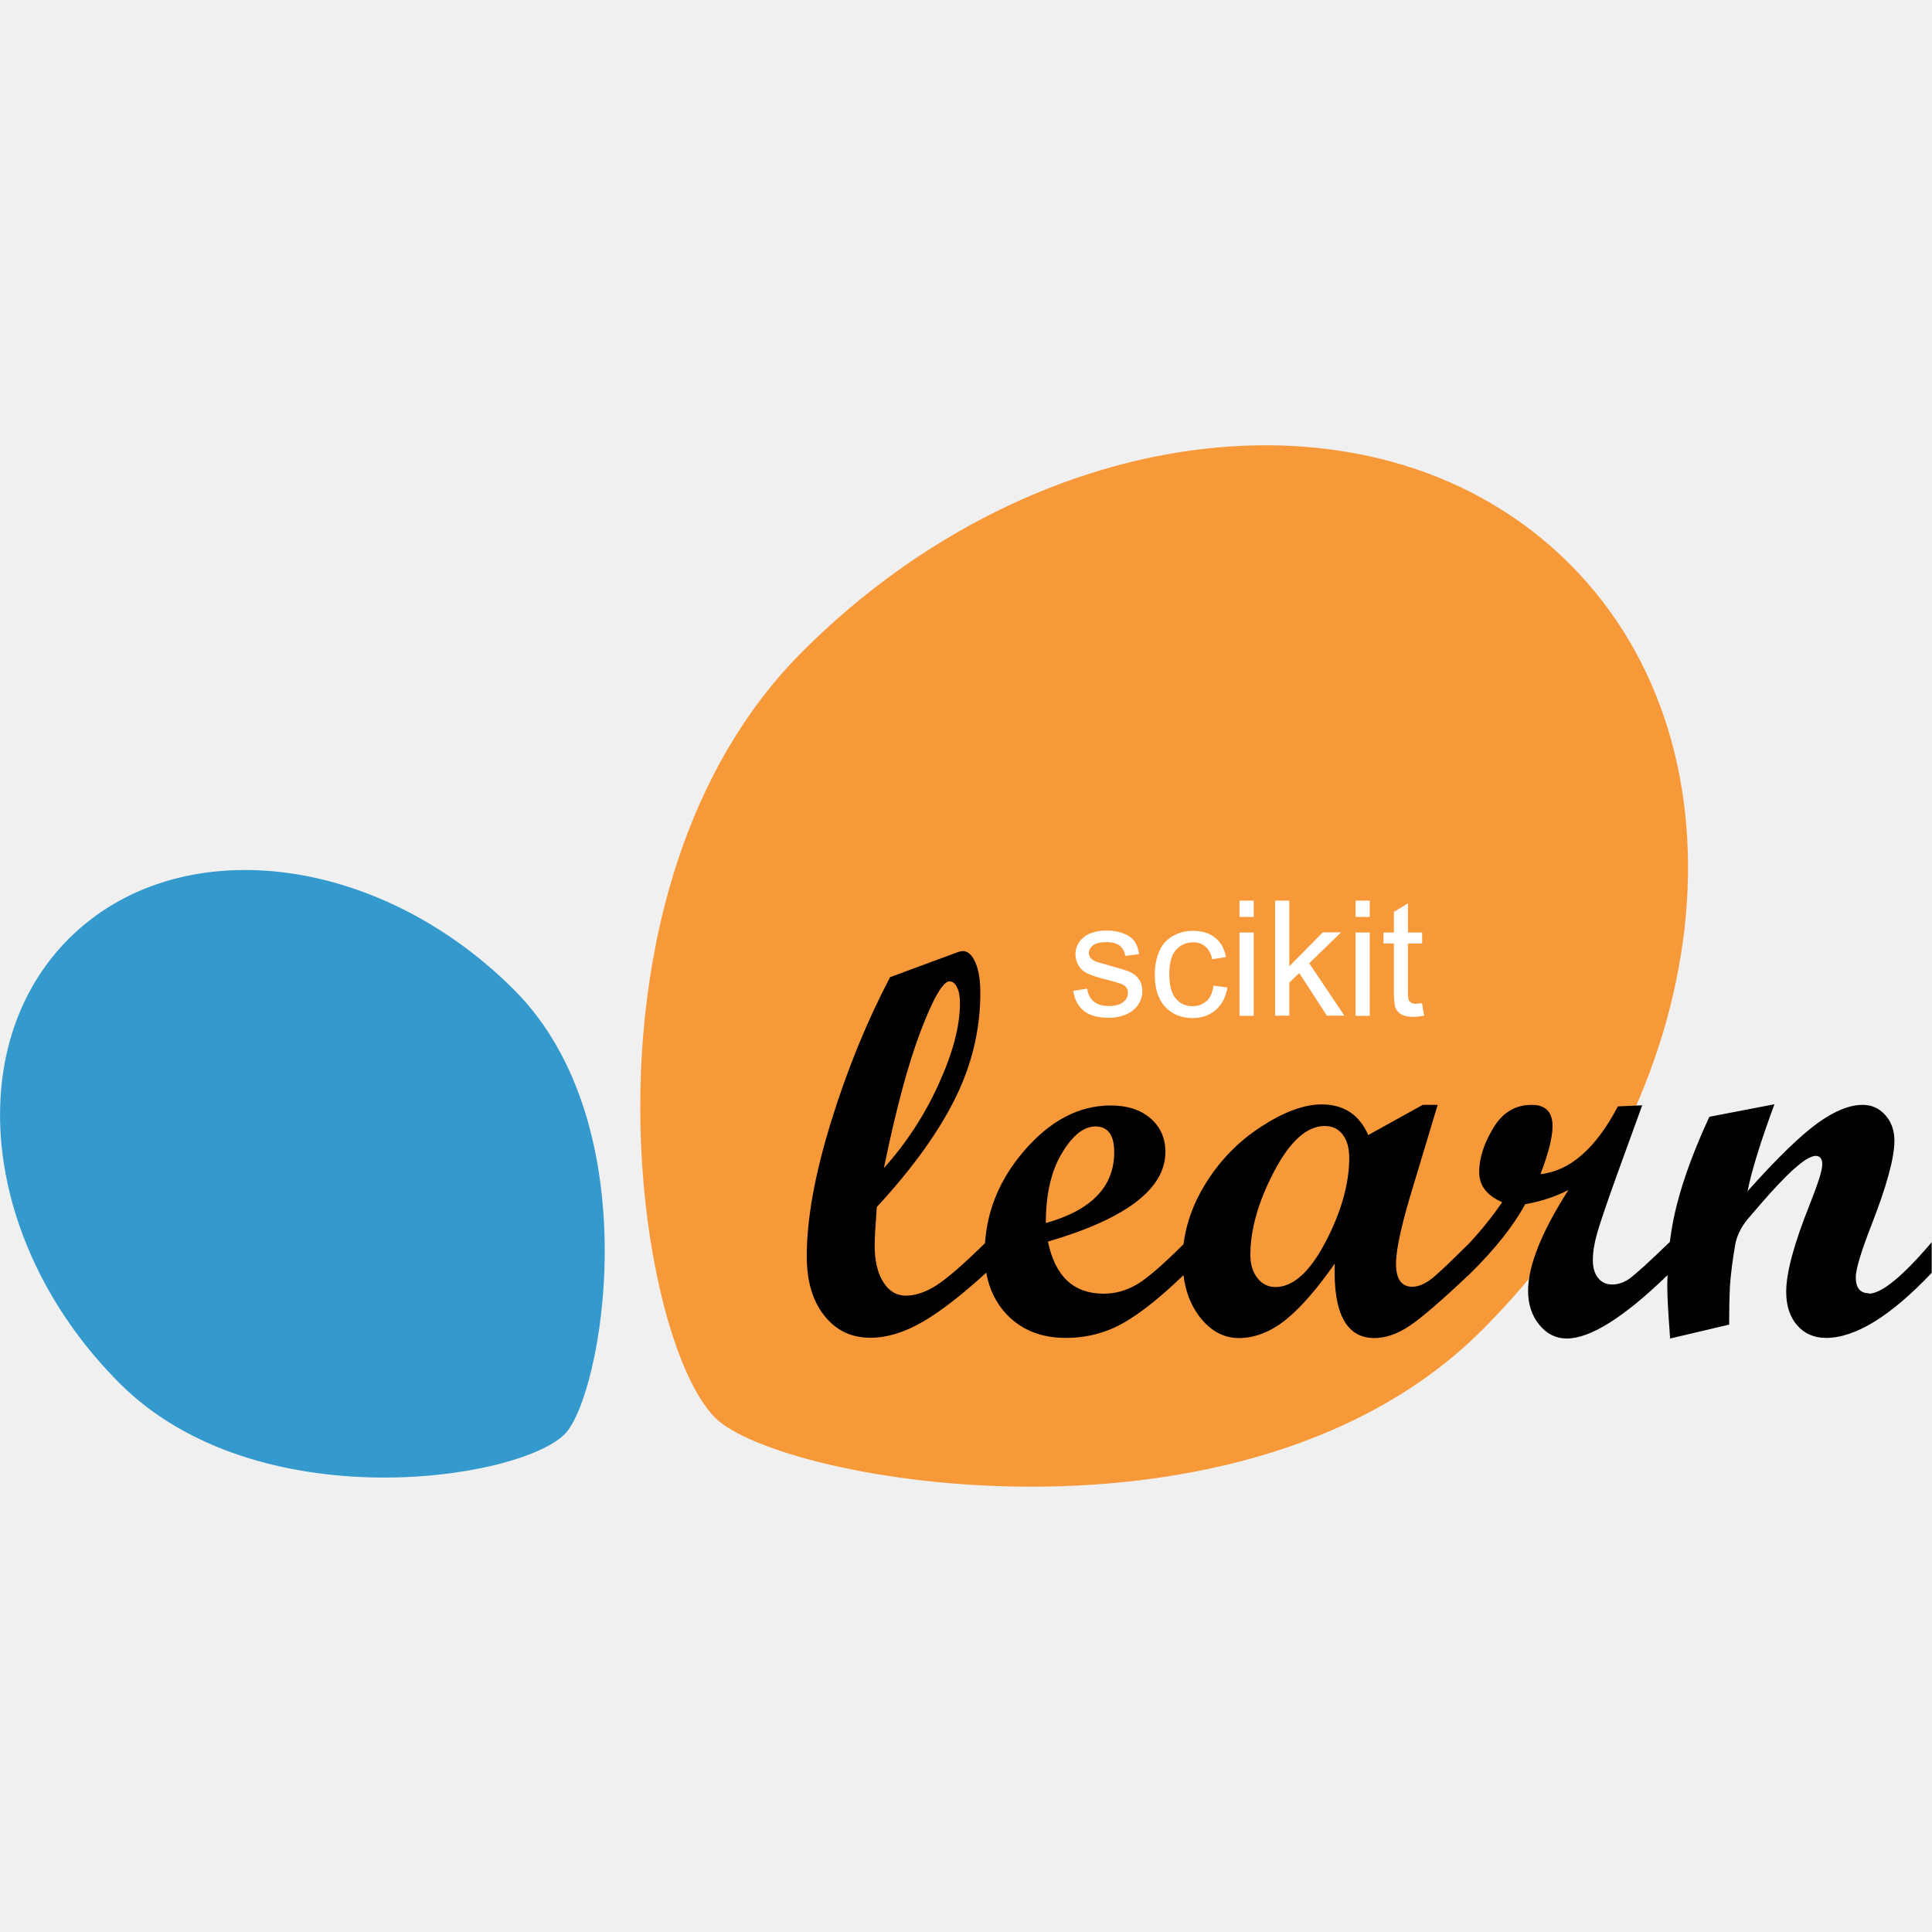
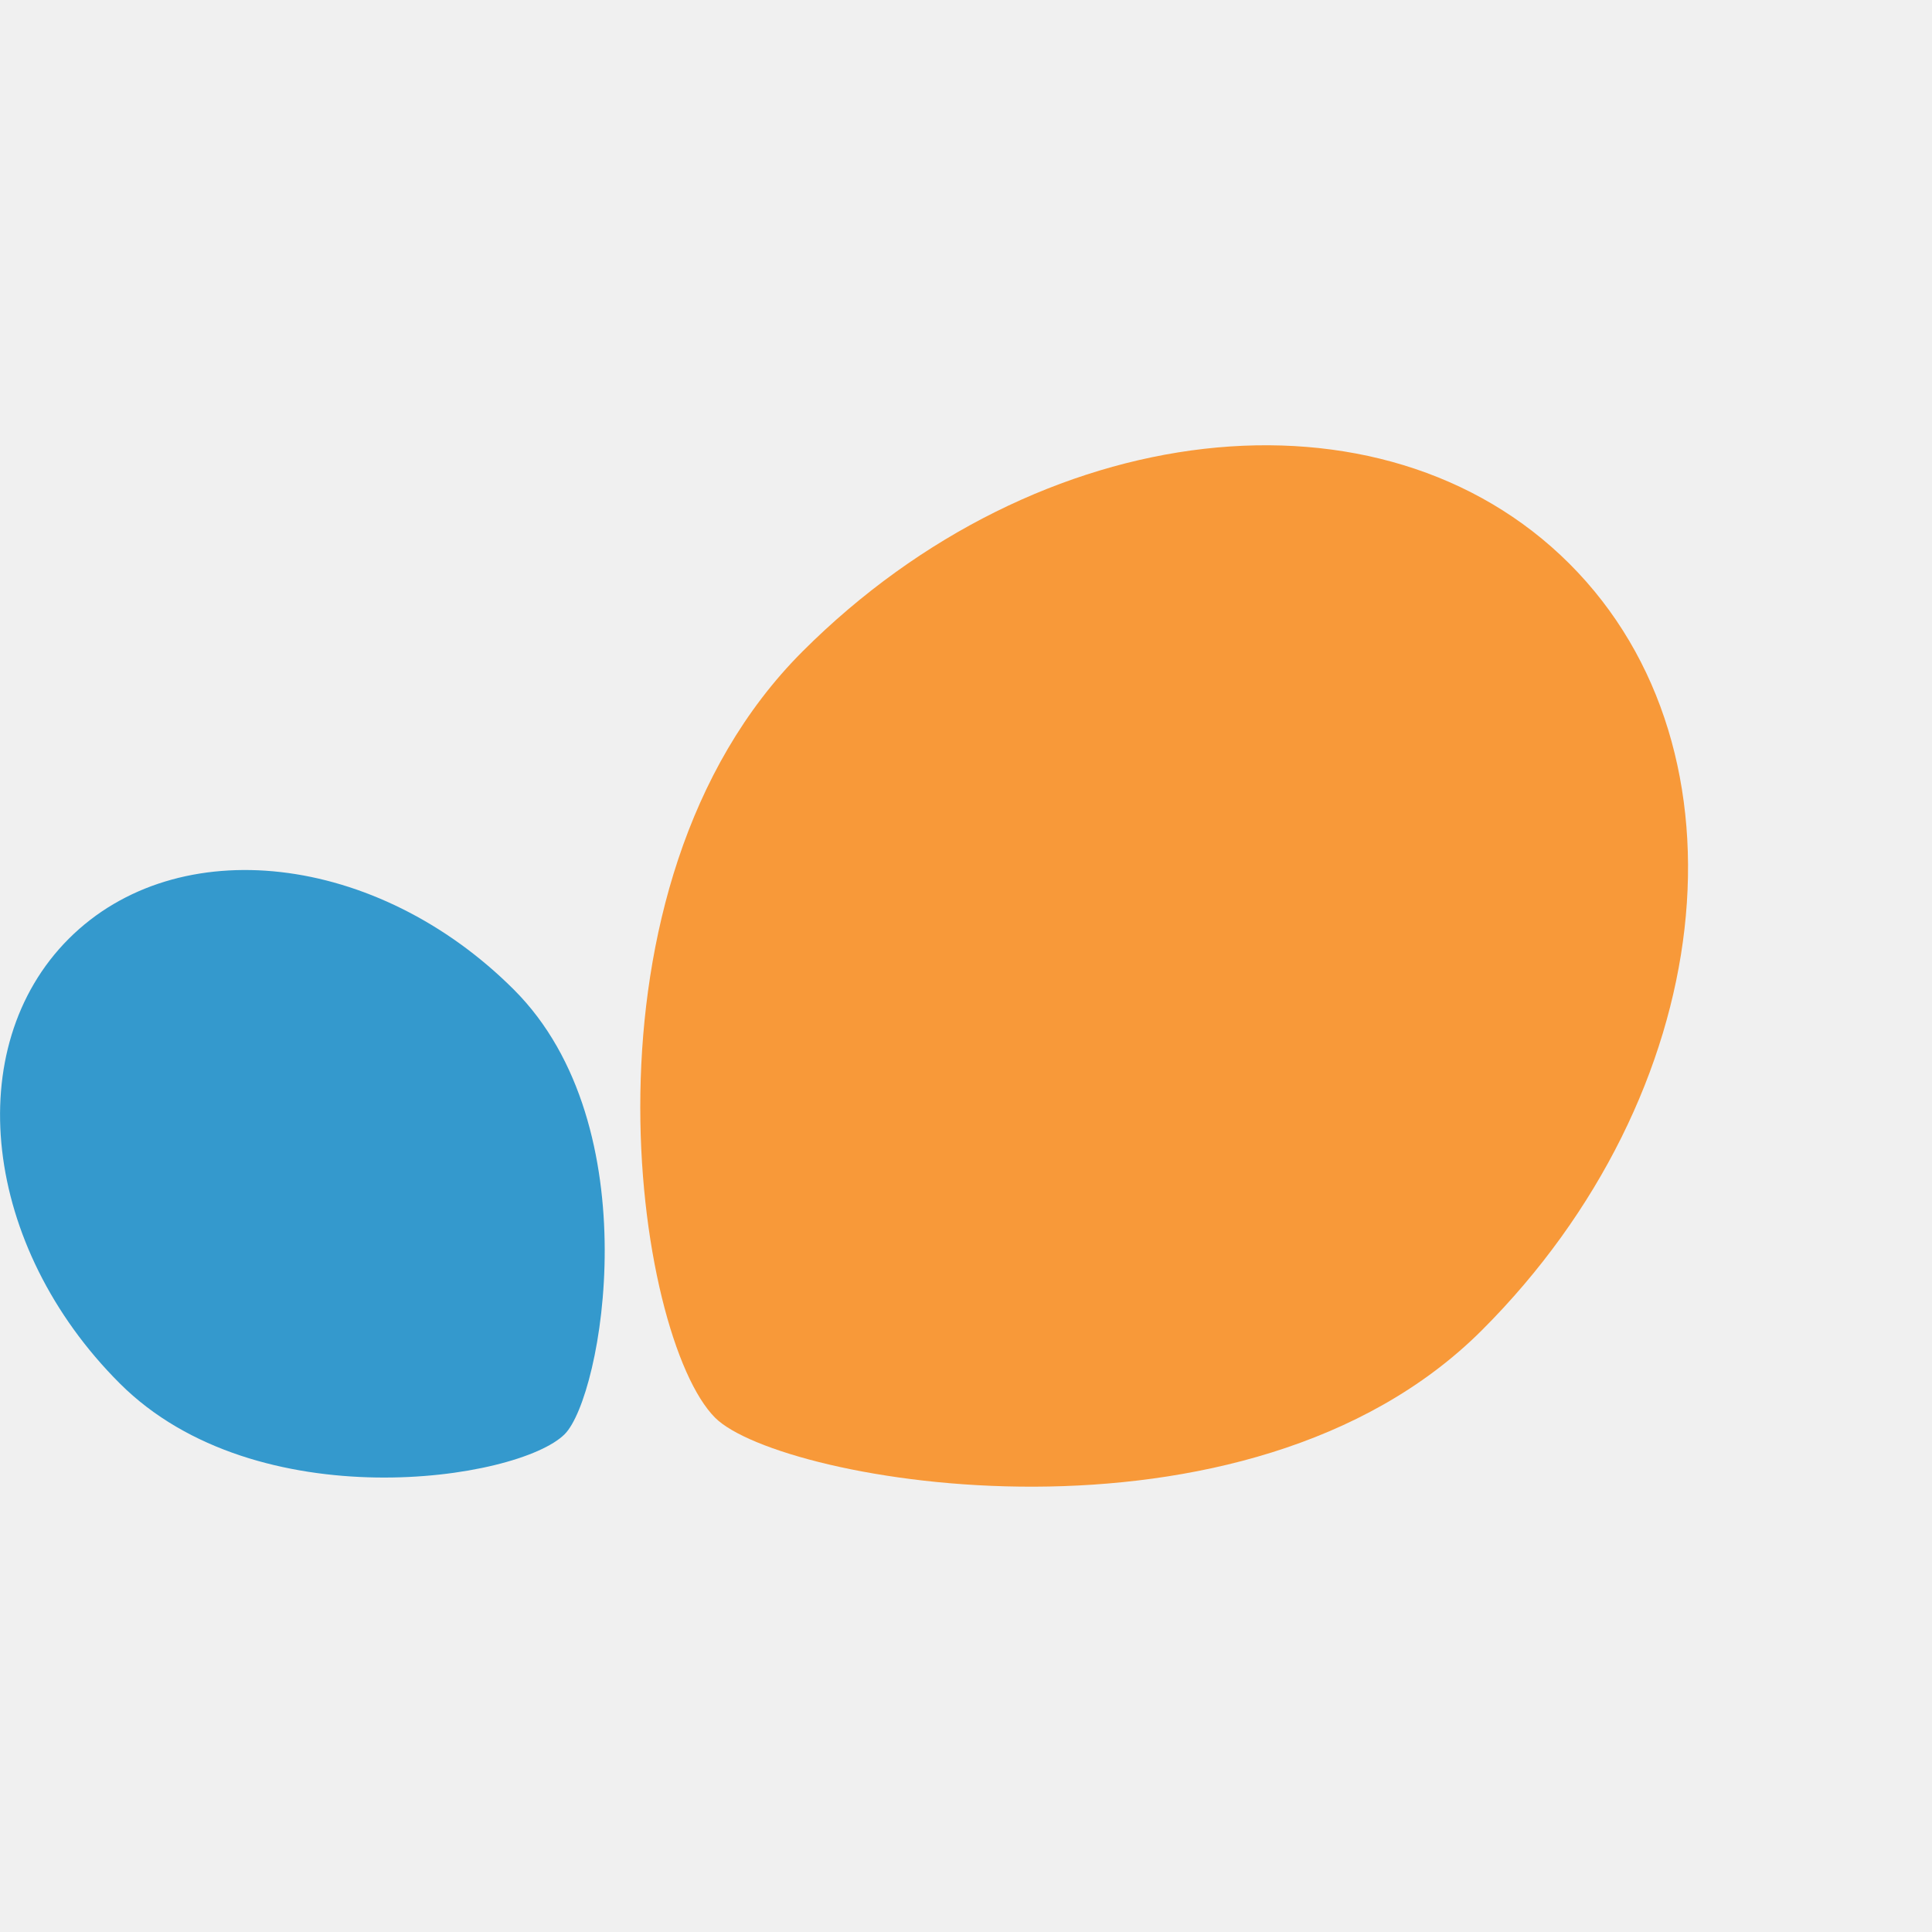
<svg xmlns="http://www.w3.org/2000/svg" viewBox="0 0 128 128">
  <path fill="#f89939" d="M98.18 88.13c15.63-15.62 18.23-38.36 5.8-50.78-12.43-12.42-35.17-9.82-50.8 5.8-15.63 15.62-11.11 45.48-5.8 50.78 4.29 4.29 35.17 9.82 50.8-5.8Z" />
  <path fill="#3499cd" d="M34.04 65.56c-9.07-9.06-22.27-10.57-29.48-3.37-7.21 7.21-5.7 20.4 3.37 29.46 9.07 9.07 26.4 6.44 29.48 3.37 2.49-2.49 5.71-20.4-3.37-29.46Z" />
-   <path fill="#010101" d="M123.82 85.68c-.58 0-.87-.35-.87-1.06 0-.53.35-1.69 1.04-3.46 1.01-2.59 1.52-4.45 1.52-5.58 0-.68-.2-1.25-.6-1.7-.4-.45-.9-.68-1.5-.68-.88 0-1.89.41-3.03 1.24-1.14.83-2.67 2.32-4.6 4.48.28-1.4.88-3.32 1.78-5.76l-4.31.83c-.98 2.12-1.69 4.03-2.13 5.73-.22.83-.38 1.69-.49 2.56-1.35 1.31-2.23 2.1-2.61 2.39-.39.29-.8.43-1.22.43-.39 0-.7-.15-.93-.44-.23-.29-.34-.69-.34-1.18 0-.53.1-1.14.3-1.83s.64-1.99 1.33-3.9l1.64-4.52-1.61.07c-1.46 2.78-3.17 4.28-5.13 4.49.53-1.38.8-2.44.8-3.18 0-.94-.46-1.41-1.38-1.41-1.09 0-1.94.51-2.55 1.54-.62 1.03-.93 2-.93 2.91s.51 1.55 1.52 2c-.66.97-1.4 1.88-2.2 2.74-.95.94-1.69 1.66-2.23 2.13-.55.49-1.06.73-1.52.73-.72 0-1.08-.51-1.08-1.52s.4-2.75 1.2-5.35l1.56-5.18h-.99l-3.61 2c-.59-1.35-1.62-2.03-3.09-2.03-1.17 0-2.51.5-4.03 1.49-1.52.99-2.77 2.28-3.74 3.89-.75 1.24-1.21 2.54-1.38 3.88-1.36 1.36-2.38 2.24-3.06 2.65-.71.42-1.45.63-2.23.63-1.99 0-3.22-1.15-3.69-3.45 5.19-1.52 7.78-3.5 7.78-5.94 0-.92-.33-1.66-.99-2.23-.66-.57-1.54-.85-2.63-.85-2.11 0-4.03 1.01-5.76 3.03-1.57 1.83-2.42 3.86-2.57 6.09-1.43 1.41-2.51 2.34-3.21 2.79-.72.46-1.4.69-2.03.69s-1.13-.3-1.5-.9c-.38-.6-.57-1.41-.57-2.44 0-.46.05-1.3.14-2.53 2.36-2.56 4.09-4.96 5.2-7.21 1.11-2.25 1.66-4.58 1.66-6.98 0-.85-.11-1.52-.33-2.02-.22-.5-.5-.75-.84-.75-.07 0-.18.02-.32.07l-4.49 1.66c-1.53 2.92-2.84 6.11-3.91 9.58-1.07 3.46-1.61 6.43-1.61 8.9 0 1.65.38 2.96 1.16 3.94.77.98 1.79 1.47 3.05 1.47 1.1 0 2.25-.35 3.46-1.05 1.21-.7 2.61-1.79 4.22-3.26s0-.02 0-.02c.19 1.11.65 2.04 1.37 2.8.99 1.02 2.28 1.54 3.88 1.54 1.44 0 2.75-.35 3.94-1.05 1.15-.67 2.44-1.72 3.88-3.11.12 1.04.46 1.94 1.03 2.71.73.97 1.61 1.46 2.64 1.46s2.09-.4 3.09-1.2c1-.8 2.08-2.05 3.26-3.73-.11 3.29.77 4.93 2.63 4.93.74 0 1.52-.27 2.33-.81s2.16-1.71 4.05-3.5c1.64-1.62 2.84-3.14 3.61-4.56 1.04-.18 1.99-.49 2.86-.94-1.78 2.79-2.67 5.02-2.67 6.68 0 .9.25 1.65.74 2.25.49.6 1.1.91 1.82.91 1.57 0 3.8-1.41 6.68-4.2 0 .22-.02.43-.02.65 0 .78.07 1.96.19 3.55l3.91-.92c0-1.06.02-1.9.05-2.53.06-.84.18-1.76.35-2.76.11-.59.38-1.15.81-1.68l.99-1.15c.36-.42.71-.8 1.02-1.13.37-.39.7-.72.99-.99.33-.29.62-.53.87-.69.27-.16.49-.25.65-.25.29 0 .44.19.44.57s-.28 1.26-.83 2.65c-1.04 2.59-1.56 4.52-1.56 5.78 0 .93.24 1.67.73 2.23.48.55 1.12.83 1.91.83 1.94 0 4.28-1.44 7-4.31V82.3c-1.93 2.27-3.32 3.41-4.18 3.41Zm-65.26-8.29c.8-3.91 1.62-6.94 2.45-9.11.83-2.17 1.47-3.26 1.9-3.26.2 0 .37.13.5.4.13.26.19.62.19 1.05 0 1.49-.46 3.26-1.4 5.33-.93 2.06-2.15 3.93-3.64 5.59Zm11.79-.98c.71-1.19 1.45-1.78 2.23-1.78.82 0 1.24.57 1.24 1.7 0 2.29-1.51 3.85-4.53 4.7 0-1.9.35-3.44 1.06-4.62Zm17.48 5.85c-1.04 2.01-2.16 3.01-3.33 3.01-.48 0-.88-.2-1.19-.59-.31-.39-.47-.91-.47-1.55 0-1.68.53-3.53 1.58-5.53 1.05-2 2.17-3 3.35-3 .49 0 .89.18 1.18.56.29.37.44.89.44 1.55 0 1.7-.52 3.55-1.56 5.56Z" />
-   <path fill="#fff" d="M75.46 64.88c.15.21.22.48.22.8s-.09.61-.27.88-.44.49-.79.64c-.34.15-.73.23-1.16.23-.72 0-1.26-.15-1.64-.45s-.62-.74-.72-1.33l.93-.15c.05.37.2.66.43.85.24.2.57.3 1 .3s.75-.09.96-.26c.21-.17.31-.38.31-.62 0-.21-.09-.38-.28-.5-.13-.08-.45-.19-.96-.32-.69-.17-1.16-.32-1.43-.45s-.47-.3-.6-.53-.21-.47-.21-.74c0-.25.06-.47.17-.68.11-.21.27-.38.46-.52.15-.11.34-.2.59-.27.25-.07.52-.11.81-.11.43 0 .81.06 1.14.19.33.12.57.29.73.51.16.21.26.5.32.86l-.92.12c-.04-.28-.16-.51-.36-.67-.2-.16-.48-.24-.85-.24-.43 0-.74.07-.92.21-.18.14-.28.31-.28.5 0 .12.04.23.11.33.08.1.2.18.36.25.09.03.37.11.83.24.66.18 1.12.32 1.39.43.26.11.47.28.62.49Zm4.47 1.44c-.25.23-.55.34-.92.34-.46 0-.83-.17-1.11-.5s-.43-.88-.43-1.62.15-1.27.44-1.6.68-.51 1.15-.51c.31 0 .58.09.8.28.22.19.37.47.46.84l.91-.14c-.11-.56-.35-.99-.73-1.29-.38-.3-.87-.45-1.47-.45-.48 0-.91.11-1.32.34-.4.22-.71.56-.9 1.01-.2.45-.3.97-.3 1.57 0 .92.23 1.63.69 2.12.46.49 1.07.74 1.82.74.6 0 1.11-.18 1.53-.54.41-.36.67-.86.77-1.49l-.92-.12c-.07.47-.22.81-.47 1.04Zm2.19.98h.94v-5.52h-.94v5.52Zm0-6.55h.94v-1.08h-.94v1.08Zm6.73 1.02h-1.21l-2.22 2.25v-4.35h-.94v7.62h.94V65.1l.66-.63 1.83 2.82h1.16l-2.33-3.47 2.11-2.05Zm.96-1.02h.94v-1.08h-.94v1.08Zm0 6.55h.94v-5.52h-.94v5.52Zm4.41-.84c-.17.02-.31.04-.41.04-.14 0-.25-.02-.32-.07s-.13-.11-.16-.18c-.03-.08-.05-.25-.05-.51v-3.23h.94v-.73h-.94v-1.93l-.93.56v1.37h-.69v.73h.69v3.18c0 .56.04.93.11 1.1.08.18.21.32.39.42.19.11.45.16.79.16.21 0 .44-.03.71-.08l-.14-.83Z" />
</svg>
